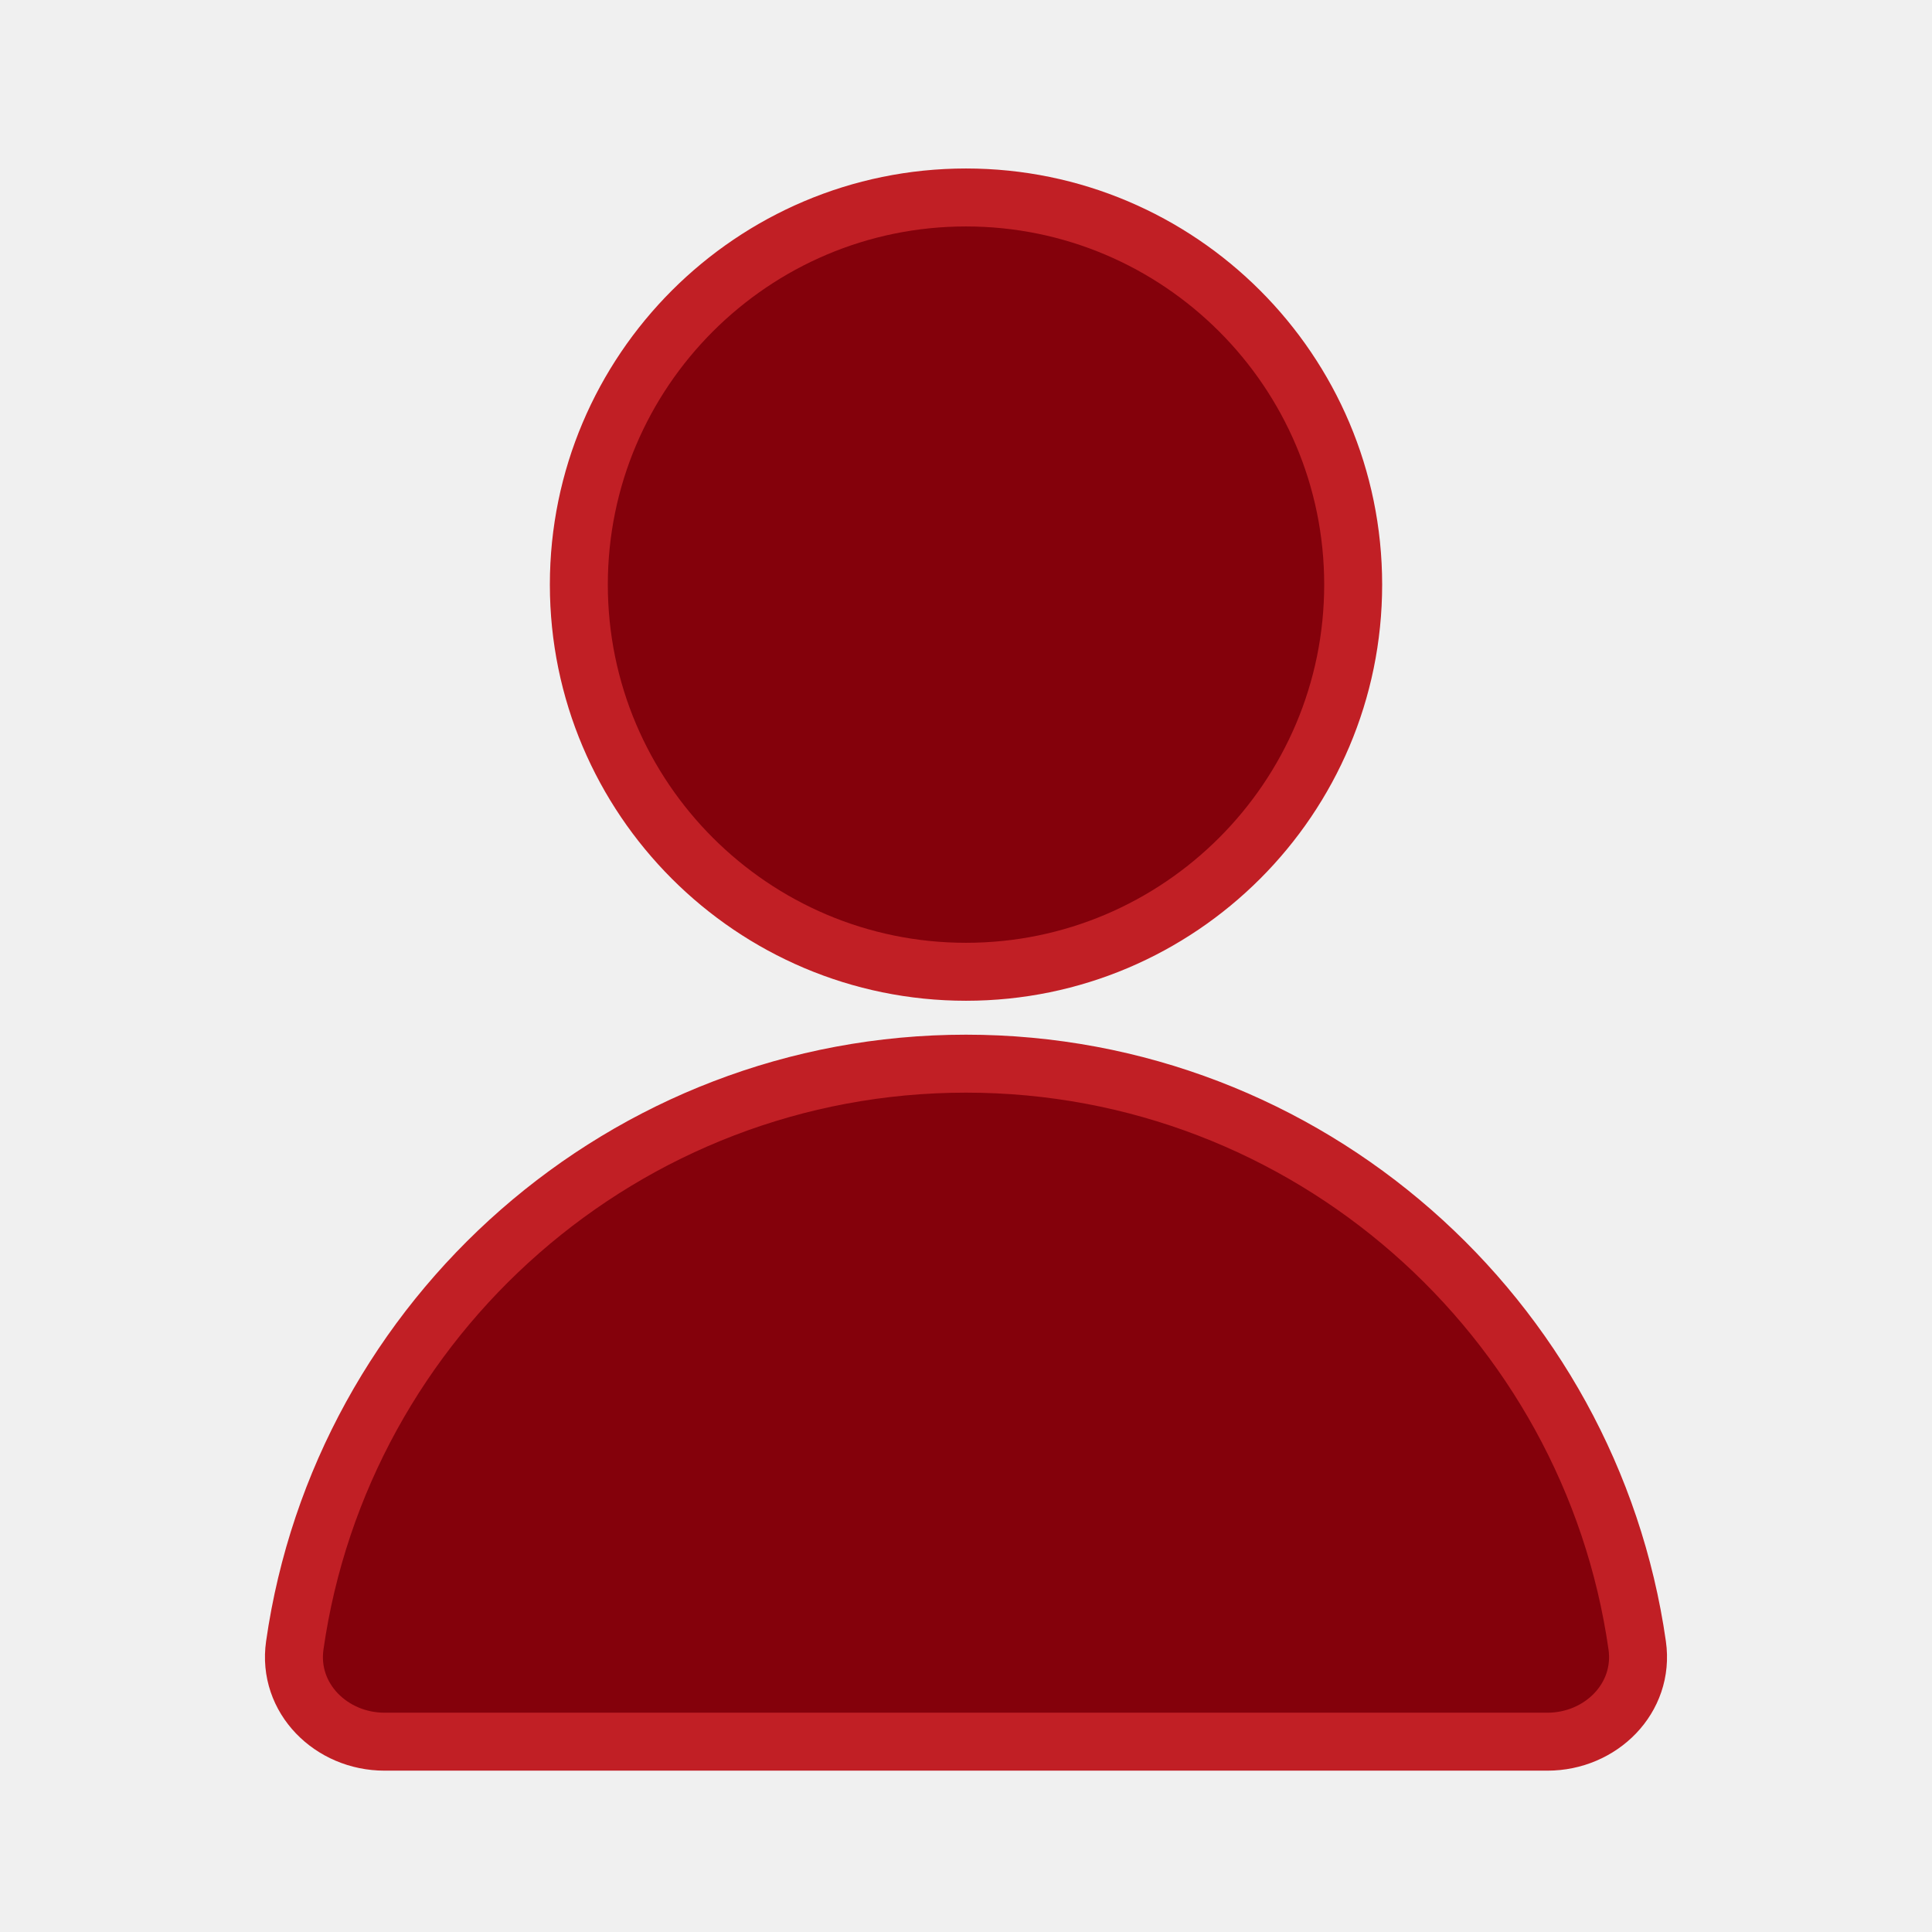
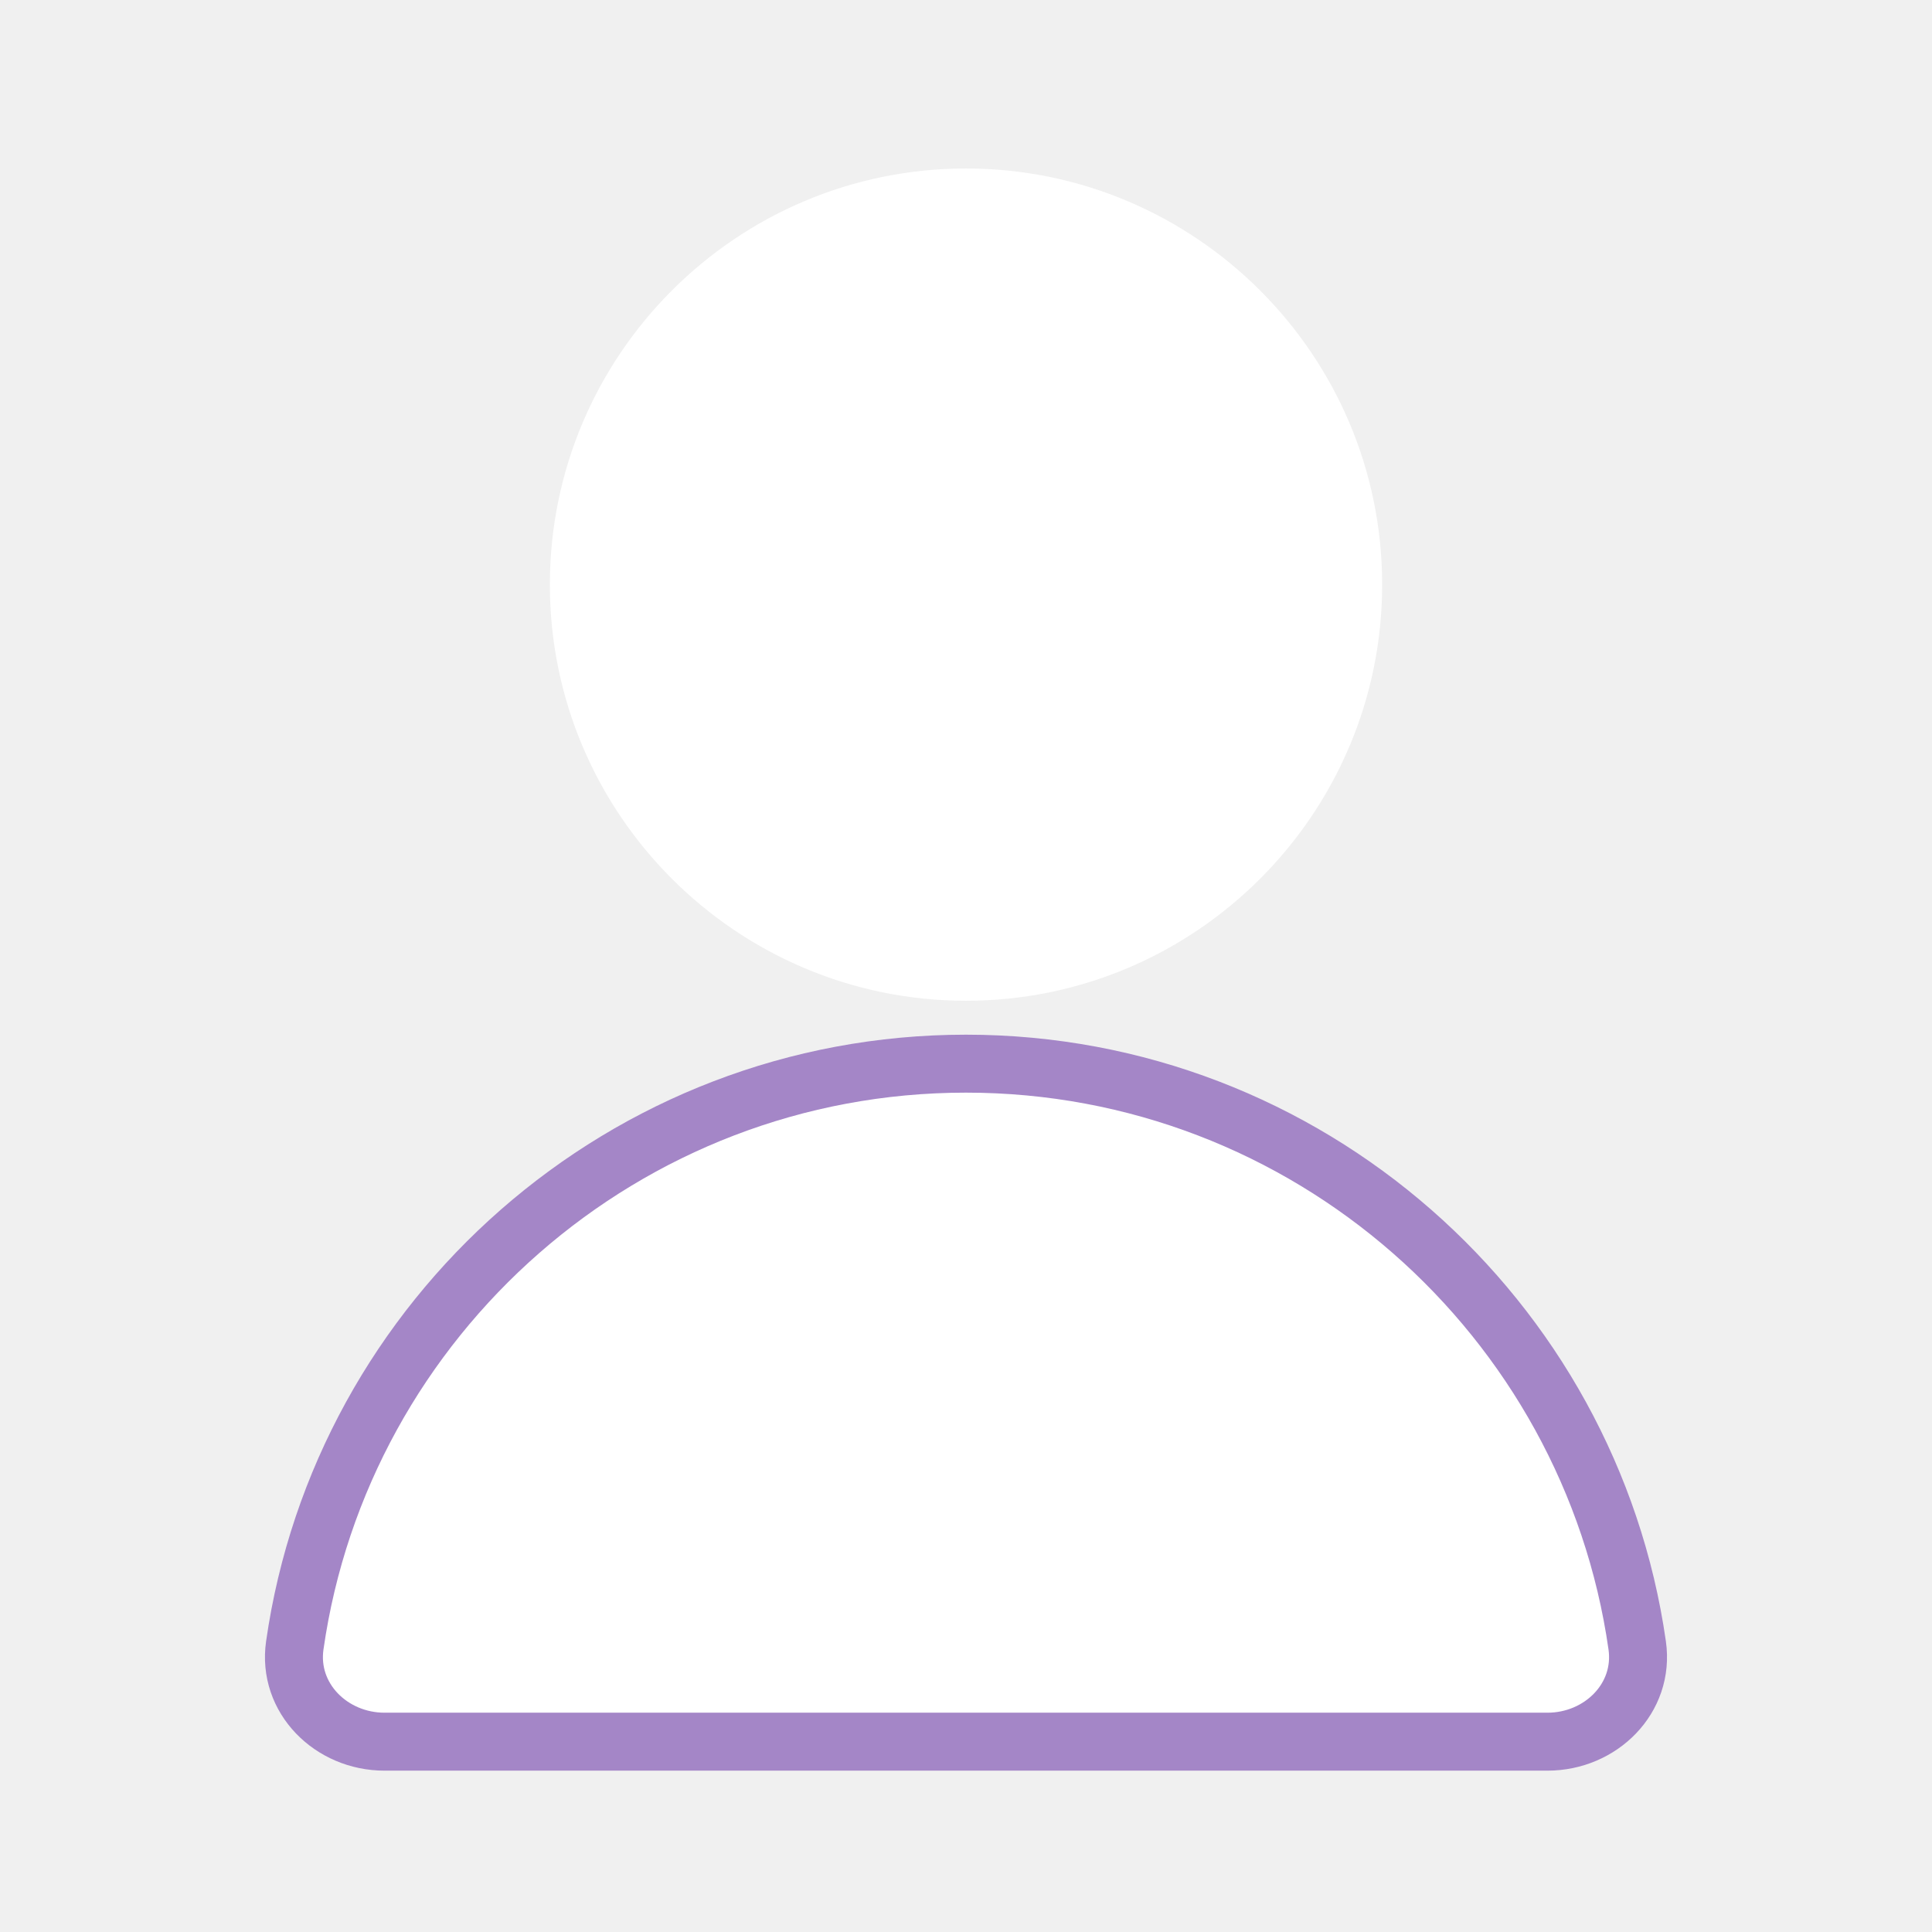
<svg xmlns="http://www.w3.org/2000/svg" width="100" height="100" viewBox="0 0 100 100" fill="none">
-   <path d="M50 10.221C38.95 10.221 29.961 19.21 29.961 30.26C29.961 41.31 38.95 50.299 50 50.299C61.05 50.299 70.04 41.31 70.04 30.26C70.04 19.21 61.05 10.221 50 10.221Z" fill="#84010B" stroke="#C11F25" stroke-width="3" />
-   <path d="M49.999 55.055C32.34 55.055 17.686 68.165 15.258 85.164C14.867 87.898 17.144 90.149 19.905 90.149H80.094C82.856 90.149 85.132 87.898 84.741 85.164C82.314 68.165 67.659 55.055 49.999 55.055Z" fill="#84010B" stroke="#C11F25" stroke-width="3" />
+   <path d="M50 10.221C38.95 10.221 29.961 19.21 29.961 30.26C29.961 41.31 38.95 50.299 50 50.299C61.05 50.299 70.04 41.31 70.04 30.26C70.04 19.21 61.05 10.221 50 10.221Z" fill="#ffffff" stroke="#ffffff" stroke-width="3" />
+   <path d="M49.999 55.055C32.34 55.055 17.686 68.165 15.258 85.164C14.867 87.898 17.144 90.149 19.905 90.149H80.094C82.856 90.149 85.132 87.898 84.741 85.164C82.314 68.165 67.659 55.055 49.999 55.055Z" fill="#ffffff" stroke="#a486c7" stroke-width="3" />
</svg>
